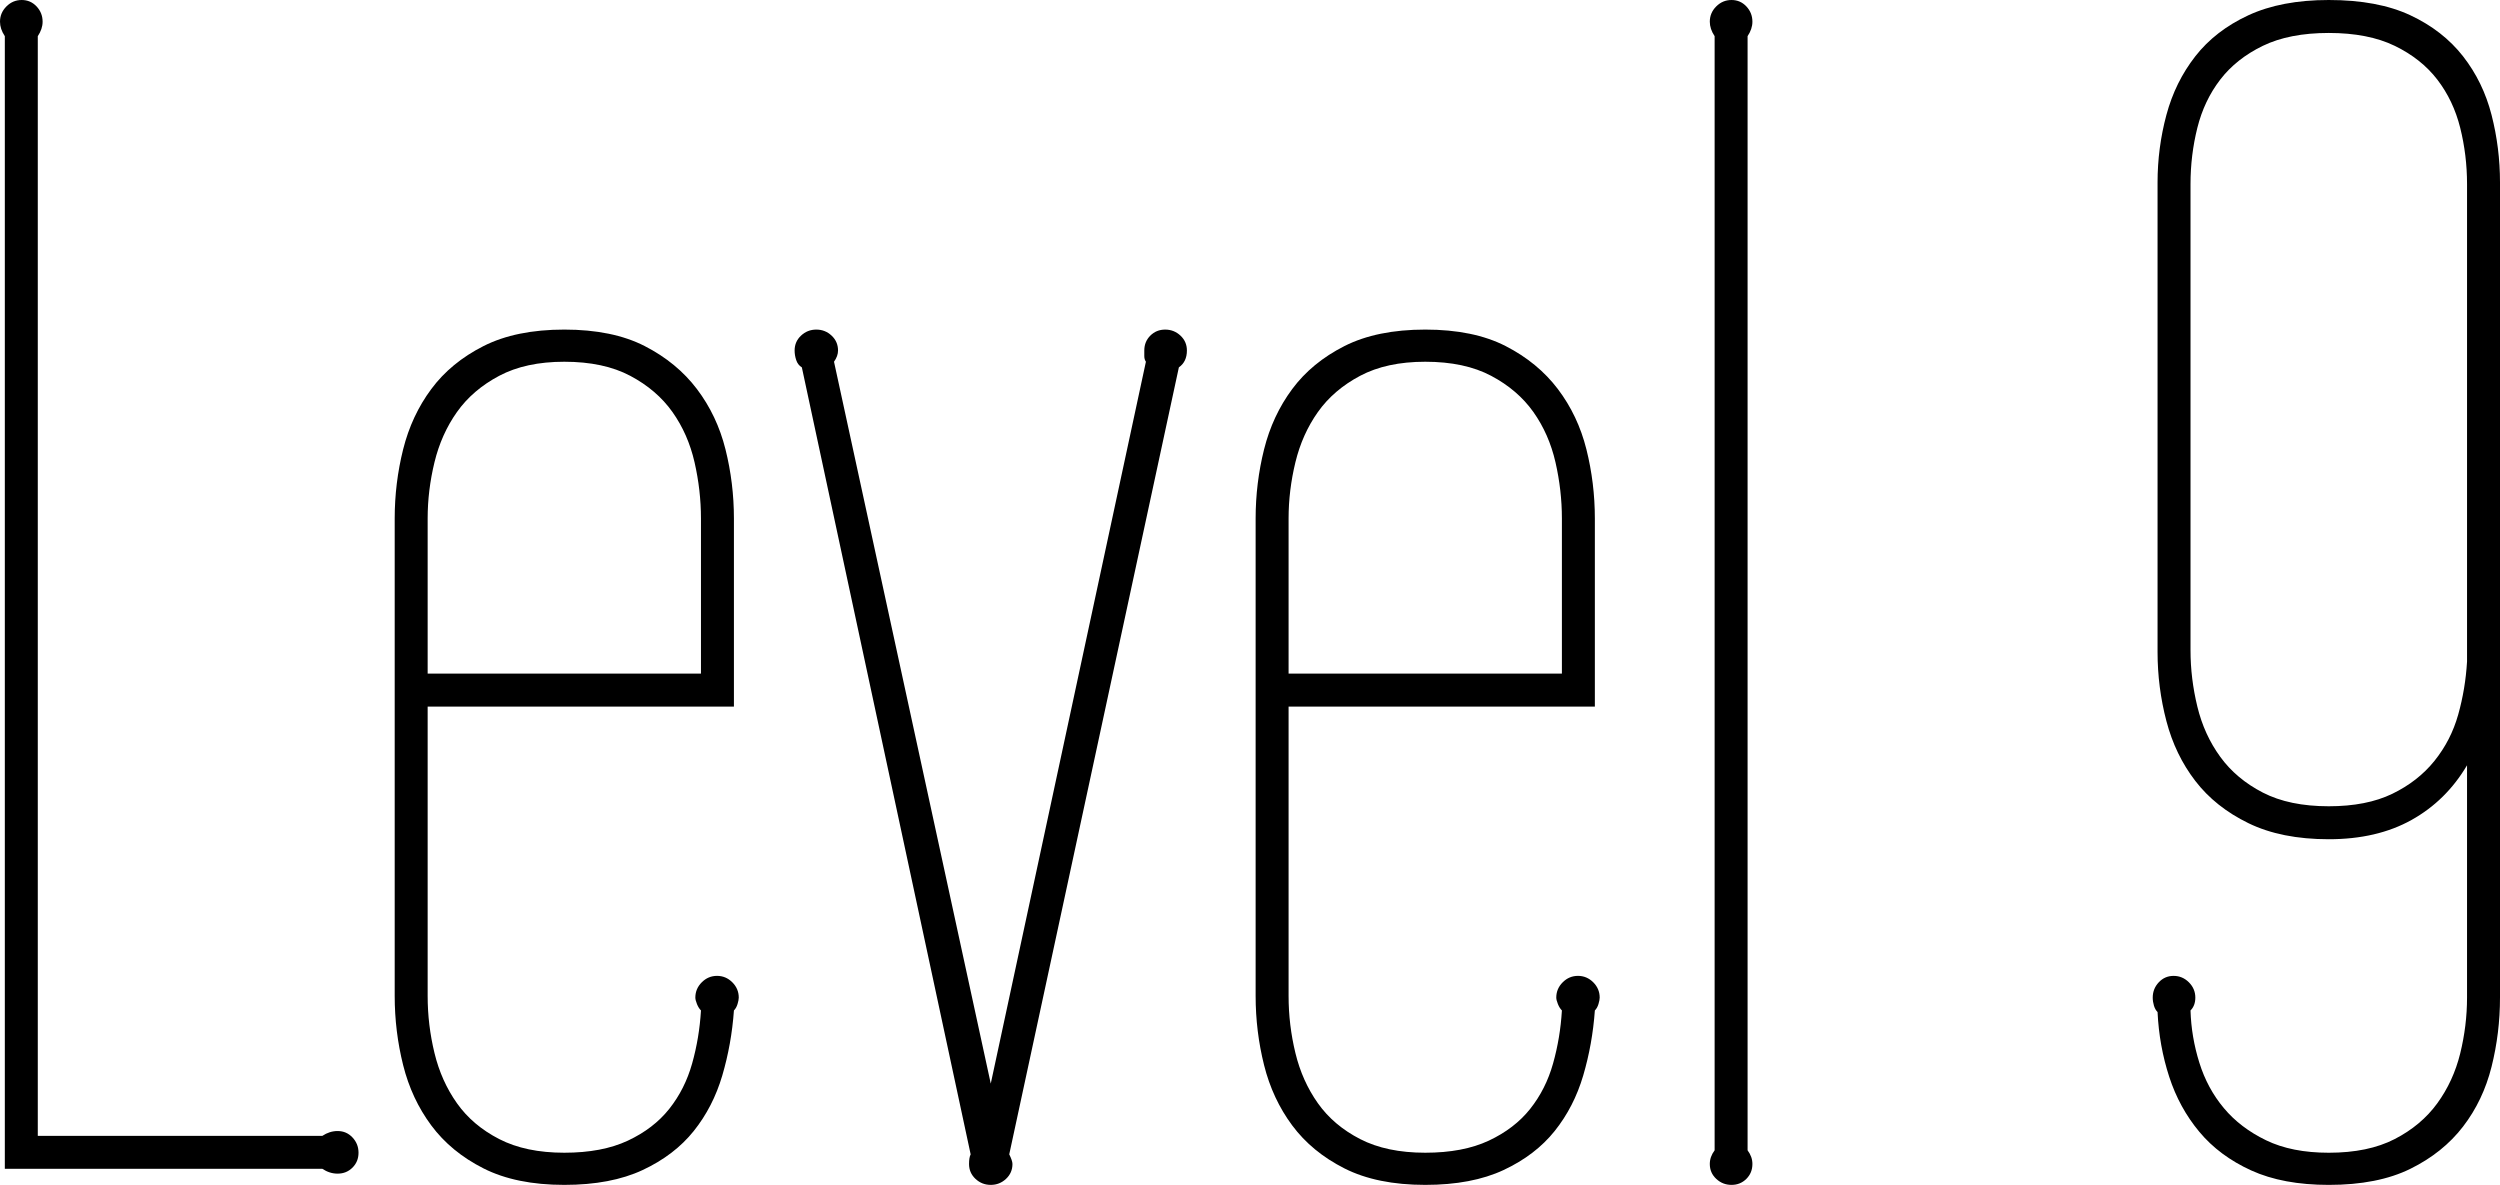
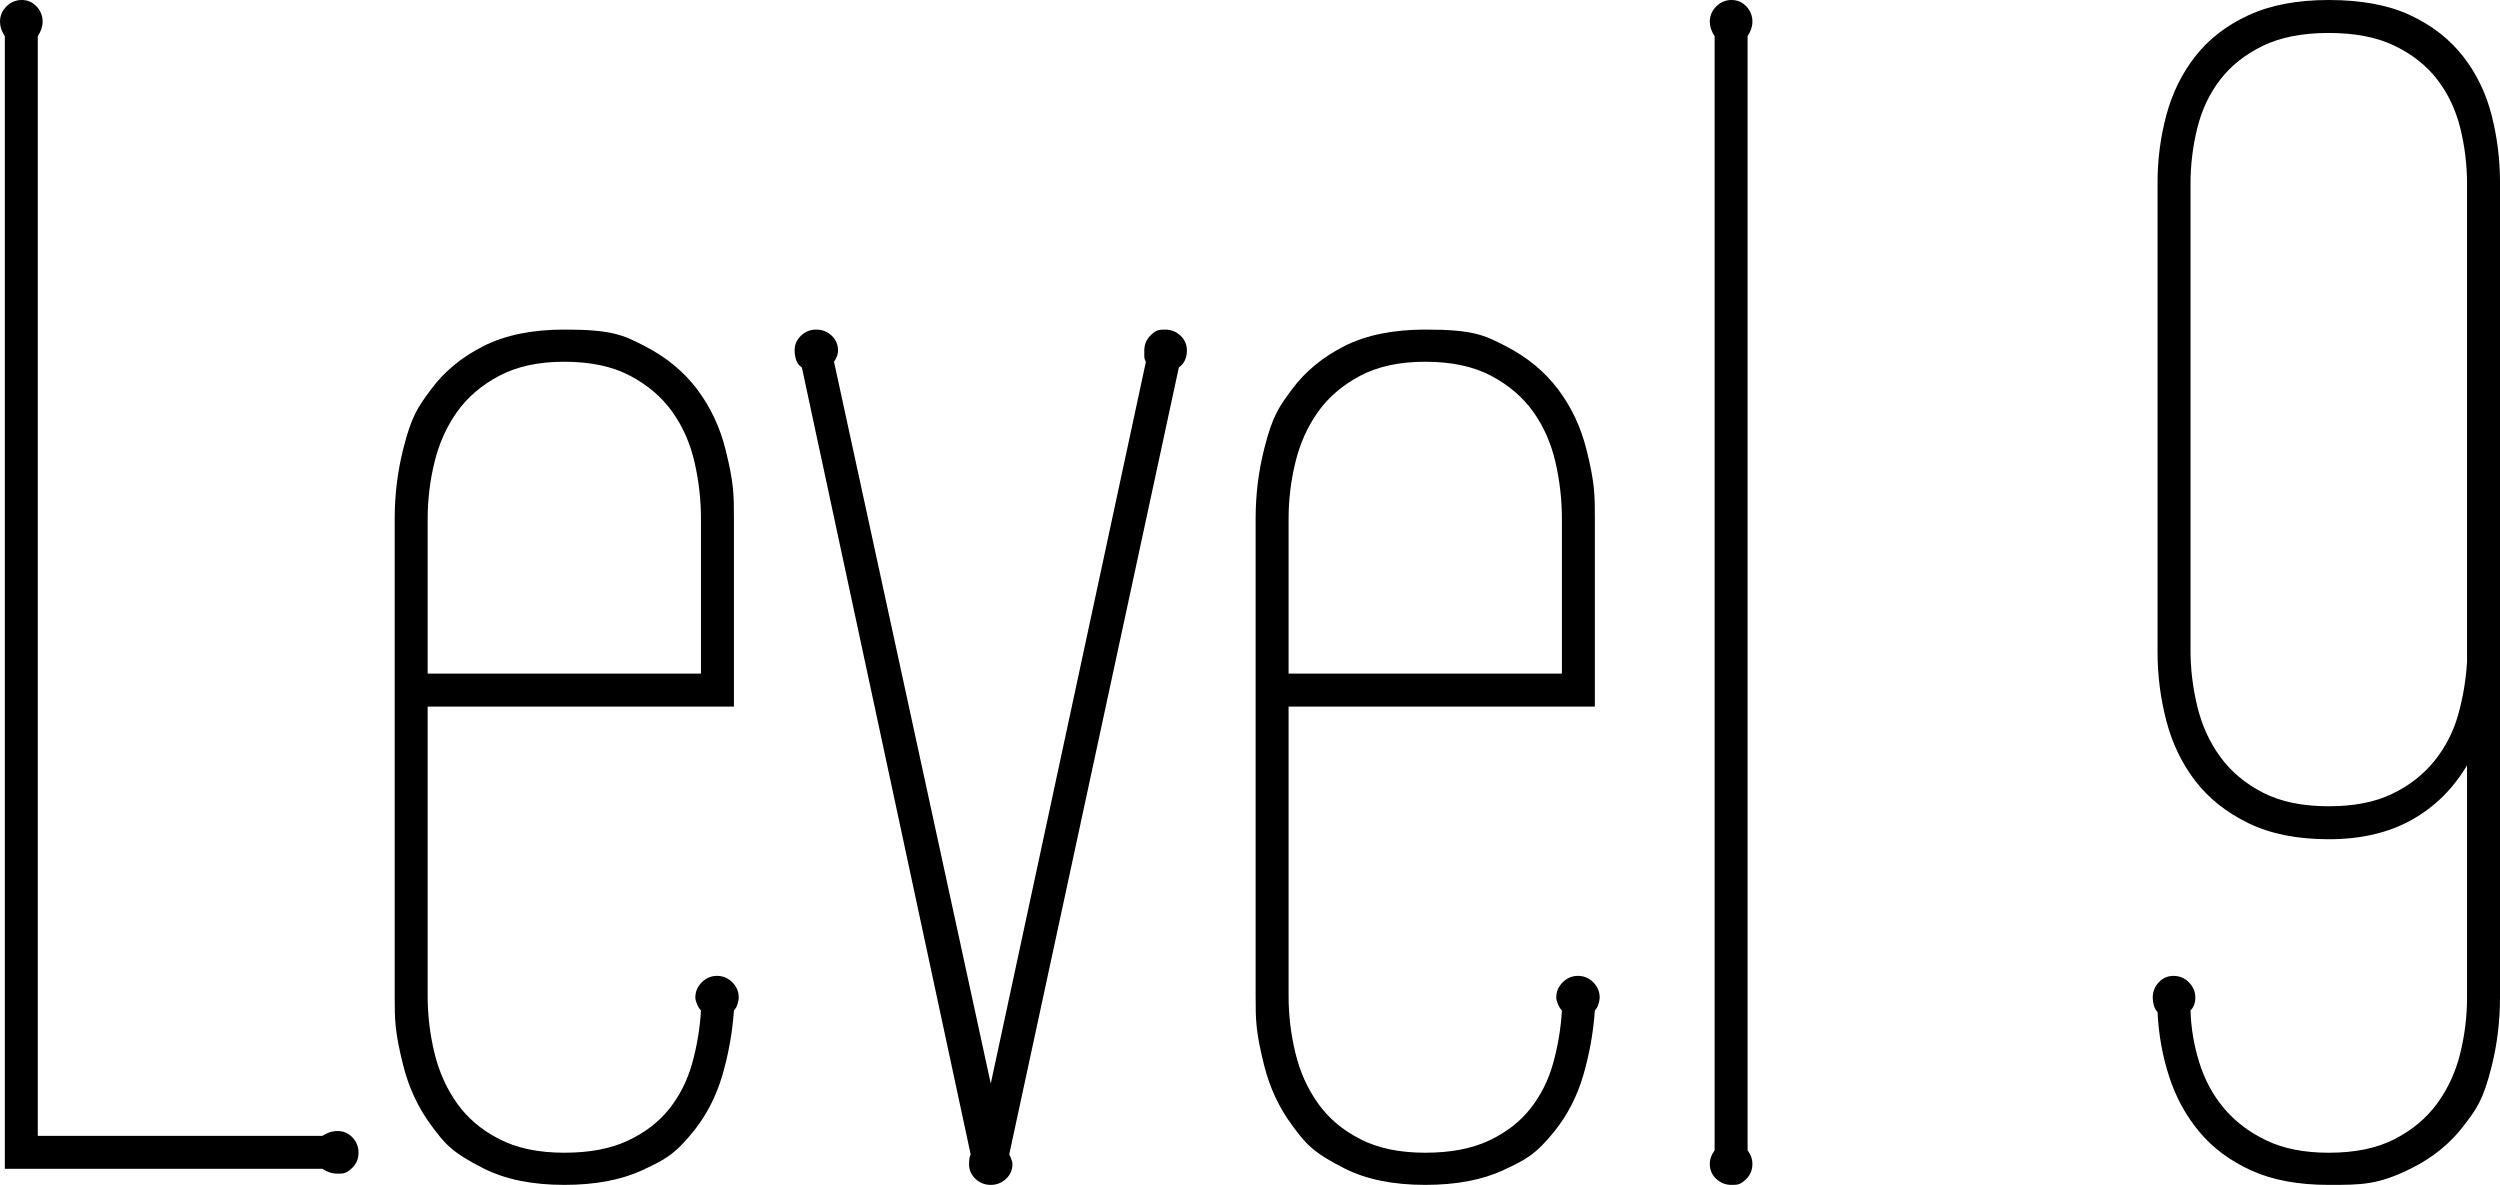
- <svg xmlns="http://www.w3.org/2000/svg" id="Layer_1" width="473.789" height="224.555" x="0" y="0" enable-background="new 0 0 473.789 224.555" version="1.0" viewBox="0 0 473.789 224.555" xml:space="preserve">
-   <g>
-     <path d="M61.09,215.262c0.914-0.609,1.878-0.914,2.895-0.914c1.116,0,2.057,0.407,2.818,1.219c0.762,0.814,1.143,1.778,1.143,2.895 c0,1.119-0.381,2.057-1.143,2.818s-1.702,1.143-2.818,1.143c-1.017,0-1.98-0.305-2.895-0.914H0.914V6.855 C0.305,5.941,0,5.027,0,4.113c0-1.116,0.405-2.081,1.219-2.895C2.03,0.407,2.995,0,4.113,0C5.229,0,6.17,0.407,6.932,1.219 c0.762,0.814,1.143,1.778,1.143,2.895c0,0.914-0.305,1.828-0.914,2.742v208.406H61.09z" />
-     <path d="M139.09,133.91H81.047v54.844c0,3.656,0.431,7.263,1.295,10.816c0.862,3.557,2.285,6.729,4.266,9.521 c1.98,2.795,4.646,5.054,7.998,6.779c3.352,1.729,7.465,2.59,12.34,2.59c4.772,0,8.784-0.762,12.035-2.285 c3.249-1.523,5.865-3.527,7.846-6.018c1.98-2.487,3.428-5.355,4.342-8.607c0.914-3.249,1.471-6.601,1.676-10.055 c-0.305-0.305-0.56-0.709-0.762-1.219c-0.205-0.507-0.305-0.914-0.305-1.219c0-1.116,0.404-2.08,1.219-2.895 c0.812-0.812,1.775-1.219,2.895-1.219c1.116,0,2.08,0.407,2.895,1.219c0.812,0.814,1.219,1.778,1.219,2.895 c0,0.305-0.076,0.712-0.229,1.219c-0.152,0.51-0.381,0.914-0.686,1.219c-0.305,4.266-1.043,8.379-2.209,12.34 c-1.169,3.961-2.971,7.465-5.408,10.512s-5.663,5.511-9.674,7.389c-4.013,1.878-8.964,2.818-14.854,2.818 c-6.094,0-11.197-1.043-15.311-3.123s-7.415-4.799-9.902-8.15c-2.49-3.352-4.266-7.16-5.332-11.426s-1.6-8.631-1.6-13.102V98.262 c0-4.468,0.533-8.836,1.6-13.102s2.842-8.074,5.332-11.426c2.487-3.352,5.789-6.067,9.902-8.15 c4.113-2.081,9.217-3.123,15.311-3.123s11.171,1.042,15.234,3.123c4.061,2.083,7.362,4.799,9.902,8.15 c2.537,3.352,4.342,7.16,5.408,11.426s1.6,8.634,1.6,13.102V133.91z M132.844,127.664V98.262c0-3.554-0.407-7.107-1.219-10.664 c-0.814-3.554-2.209-6.727-4.189-9.521c-1.98-2.792-4.646-5.077-7.998-6.855c-3.352-1.776-7.517-2.666-12.492-2.666 c-4.875,0-8.988,0.89-12.34,2.666c-3.352,1.778-6.018,4.063-7.998,6.855c-1.98,2.795-3.404,5.968-4.266,9.521 c-0.864,3.557-1.295,7.11-1.295,10.664v29.402H132.844z" />
-     <path d="M191.268,218.766c0.404,0.814,0.609,1.424,0.609,1.828c0,1.116-0.407,2.057-1.219,2.818 c-0.814,0.762-1.778,1.143-2.895,1.143c-1.119,0-2.083-0.381-2.895-1.143c-0.814-0.762-1.219-1.702-1.219-2.818 c0-0.812,0.1-1.421,0.305-1.828L151.963,69.621c-0.51-0.305-0.864-0.762-1.066-1.371c-0.205-0.609-0.305-1.219-0.305-1.828 c0-1.116,0.404-2.057,1.219-2.818c0.812-0.762,1.775-1.143,2.895-1.143c1.116,0,2.08,0.381,2.895,1.143 c0.812,0.762,1.219,1.702,1.219,2.818c0,0.712-0.255,1.423-0.762,2.133l29.707,136.805l29.402-136.805 c-0.205-0.305-0.305-0.659-0.305-1.066c0-0.405,0-0.762,0-1.066c0-1.116,0.381-2.057,1.143-2.818s1.699-1.143,2.818-1.143 c1.116,0,2.08,0.381,2.895,1.143c0.812,0.762,1.219,1.702,1.219,2.818c0,1.423-0.51,2.49-1.523,3.199L191.268,218.766z" />
-     <path d="M302.25,133.91h-58.043v54.844c0,3.656,0.431,7.263,1.295,10.816c0.861,3.557,2.285,6.729,4.266,9.521 c1.98,2.795,4.646,5.054,7.998,6.779c3.352,1.729,7.465,2.59,12.34,2.59c4.772,0,8.783-0.762,12.035-2.285 c3.249-1.523,5.865-3.527,7.846-6.018c1.98-2.487,3.428-5.355,4.342-8.607c0.914-3.249,1.471-6.601,1.676-10.055 c-0.305-0.305-0.56-0.709-0.762-1.219c-0.205-0.507-0.305-0.914-0.305-1.219c0-1.116,0.404-2.08,1.219-2.895 c0.812-0.812,1.775-1.219,2.895-1.219c1.116,0,2.08,0.407,2.895,1.219c0.812,0.814,1.219,1.778,1.219,2.895 c0,0.305-0.076,0.712-0.229,1.219c-0.152,0.51-0.381,0.914-0.686,1.219c-0.305,4.266-1.043,8.379-2.209,12.34 c-1.169,3.961-2.971,7.465-5.408,10.512s-5.663,5.511-9.674,7.389c-4.014,1.878-8.965,2.818-14.854,2.818 c-6.094,0-11.197-1.043-15.311-3.123s-7.415-4.799-9.902-8.15c-2.49-3.352-4.266-7.16-5.332-11.426s-1.6-8.631-1.6-13.102V98.262 c0-4.468,0.533-8.836,1.6-13.102s2.842-8.074,5.332-11.426c2.487-3.352,5.789-6.067,9.902-8.15 c4.113-2.081,9.217-3.123,15.311-3.123s11.171,1.042,15.234,3.123c4.061,2.083,7.362,4.799,9.902,8.15 c2.537,3.352,4.342,7.16,5.408,11.426s1.6,8.634,1.6,13.102V133.91z M296.004,127.664V98.262c0-3.554-0.407-7.107-1.219-10.664 c-0.814-3.554-2.209-6.727-4.189-9.521c-1.98-2.792-4.646-5.077-7.998-6.855c-3.352-1.776-7.518-2.666-12.492-2.666 c-4.875,0-8.988,0.89-12.34,2.666c-3.352,1.778-6.018,4.063-7.998,6.855c-1.98,2.795-3.404,5.968-4.266,9.521 c-0.864,3.557-1.295,7.11-1.295,10.664v29.402H296.004z" />
-     <path d="M331.195,218.004c0.609,0.814,0.914,1.676,0.914,2.59c0,1.116-0.381,2.057-1.143,2.818s-1.702,1.143-2.818,1.143 c-1.119,0-2.083-0.381-2.895-1.143c-0.814-0.762-1.219-1.702-1.219-2.818c0-0.914,0.305-1.775,0.914-2.59V6.855 c-0.609-0.914-0.914-1.828-0.914-2.742c0-1.116,0.404-2.081,1.219-2.895C326.065,0.407,327.029,0,328.148,0 c1.116,0,2.057,0.407,2.818,1.219c0.762,0.814,1.143,1.778,1.143,2.895c0,0.914-0.305,1.828-0.914,2.742V218.004z" />
-     <path d="M473.789,189.059c0,4.471-0.533,8.836-1.6,13.102s-2.871,8.051-5.408,11.35c-2.54,3.302-5.865,5.968-9.979,7.998 s-9.27,3.047-15.463,3.047c-5.789,0-10.69-0.914-14.701-2.742c-4.014-1.828-7.289-4.266-9.826-7.312 c-2.54-3.047-4.444-6.524-5.713-10.436c-1.271-3.908-2.007-7.998-2.209-12.264c-0.305-0.305-0.533-0.709-0.686-1.219 c-0.152-0.507-0.229-1.014-0.229-1.523c0-1.116,0.381-2.08,1.143-2.895c0.762-0.812,1.699-1.219,2.818-1.219 c1.116,0,2.08,0.407,2.895,1.219c0.812,0.814,1.219,1.778,1.219,2.895c0,1.017-0.305,1.828-0.914,2.438 c0.1,3.352,0.659,6.653,1.676,9.902c1.014,3.252,2.563,6.12,4.646,8.607c2.08,2.49,4.746,4.521,7.998,6.094 c3.249,1.576,7.21,2.361,11.883,2.361c4.975,0,9.141-0.861,12.492-2.59c3.352-1.726,6.041-3.984,8.074-6.779 c2.03-2.792,3.478-5.941,4.342-9.445c0.861-3.504,1.295-7.031,1.295-10.588v-44.027c-2.643,4.471-6.146,7.922-10.512,10.359 c-4.368,2.438-9.598,3.656-15.691,3.656c-5.994,0-11.071-1.014-15.234-3.047c-4.166-2.03-7.518-4.696-10.055-7.998 c-2.54-3.299-4.368-7.084-5.484-11.35c-1.119-4.266-1.676-8.631-1.676-13.102V34.582c0-4.366,0.557-8.631,1.676-12.797 c1.116-4.163,2.944-7.87,5.484-11.121c2.537-3.249,5.889-5.839,10.055-7.77C430.269,0.966,435.346,0,441.34,0 c6.193,0,11.35,0.966,15.463,2.895c4.113,1.931,7.438,4.521,9.979,7.77c2.537,3.251,4.342,6.958,5.408,11.121 c1.066,4.166,1.6,8.431,1.6,12.797v83.332v3.504V189.059z M415.137,123.246c0,3.557,0.431,7.11,1.295,10.664 c0.861,3.557,2.309,6.729,4.342,9.521c2.03,2.795,4.723,5.054,8.074,6.779c3.352,1.729,7.515,2.59,12.492,2.59 c4.772,0,8.783-0.785,12.035-2.361c3.249-1.573,5.915-3.656,7.998-6.246c2.08-2.59,3.58-5.508,4.494-8.76 c0.914-3.249,1.471-6.601,1.676-10.055V34.887c0-3.656-0.434-7.21-1.295-10.664c-0.864-3.452-2.312-6.499-4.342-9.141 c-2.033-2.64-4.723-4.772-8.074-6.398c-3.352-1.624-7.518-2.438-12.492-2.438c-4.978,0-9.141,0.814-12.492,2.438 c-3.352,1.626-6.044,3.759-8.074,6.398c-2.033,2.642-3.48,5.689-4.342,9.141c-0.864,3.454-1.295,7.008-1.295,10.664V123.246z" />
-   </g>
+ <svg xmlns="http://www.w3.org/2000/svg" width="473.789" height="224.555" version="1.0" xml:space="preserve">
+   <path d="M61.09 215.262q1.37-.914 2.895-.914 1.675 0 2.818 1.219a4.1 4.1 0 0 1 1.143 2.895q0 1.677-1.143 2.818c-1.143 1.141-1.702 1.143-2.818 1.143q-1.524 0-2.895-.914H.914V6.855Q0 5.484 0 4.113q-.001-1.674 1.219-2.895Q2.436.001 4.113 0q1.675 0 2.819 1.219a4.1 4.1 0 0 1 1.143 2.895q0 1.371-.914 2.742v208.406zM139.09 133.91H81.047v54.844q0 5.485 1.295 10.816 1.294 5.334 4.266 9.521 2.97 4.192 7.998 6.779 5.028 2.592 12.34 2.59 7.158 0 12.035-2.285 4.874-2.283 7.846-6.018 2.97-3.73 4.342-8.607a47.4 47.4 0 0 0 1.676-10.055q-.458-.456-.762-1.219-.306-.761-.305-1.219-.002-1.673 1.219-2.895 1.217-1.219 2.895-1.219 1.673 0 2.895 1.219 1.219 1.22 1.219 2.895 0 .458-.229 1.219-.228.763-.686 1.219a58.3 58.3 0 0 1-2.209 12.34q-1.753 5.942-5.408 10.512c-3.655 4.57-5.663 5.511-9.674 7.389q-6.02 2.817-14.854 2.818-9.14-.002-15.311-3.123c-6.171-3.121-7.415-4.799-9.902-8.15q-3.734-5.028-5.332-11.426c-1.598-6.398-1.6-8.631-1.6-13.102V98.262q0-6.702 1.6-13.102c1.6-6.4 2.842-8.074 5.332-11.426q3.731-5.027 9.902-8.15 6.17-3.122 15.311-3.123c9.141-.001 11.171 1.042 15.234 3.123q6.092 3.124 9.902 8.15 3.807 5.027 5.408 11.426c1.601 6.399 1.6 8.634 1.6 13.102zm-6.246-6.246V98.262a47.8 47.8 0 0 0-1.219-10.664q-1.22-5.33-4.189-9.521-2.97-4.188-7.998-6.855-5.029-2.665-12.492-2.666-7.312.001-12.34 2.666-5.028 2.667-7.998 6.855-2.972 4.192-4.266 9.521a45 45 0 0 0-1.295 10.664v29.402zM191.268 218.766q.607 1.222.609 1.828 0 1.675-1.219 2.818a4.1 4.1 0 0 1-2.895 1.143 4.09 4.09 0 0 1-2.895-1.143q-1.22-1.143-1.219-2.818-.001-1.218.305-1.828L151.963 69.621q-.764-.458-1.066-1.371a5.7 5.7 0 0 1-.305-1.828q-.002-1.675 1.219-2.818a4.08 4.08 0 0 1 2.895-1.143q1.673 0 2.895 1.143 1.219 1.144 1.219 2.818 0 1.068-.762 2.133l29.707 136.805 29.402-136.805a1.86 1.86 0 0 1-.305-1.066v-1.066q0-1.675 1.143-2.818c1.143-1.143 1.699-1.143 2.818-1.143q1.673 0 2.895 1.143 1.219 1.143 1.219 2.818-.002 2.135-1.523 3.199zM302.25 133.91h-58.043v54.844q0 5.485 1.295 10.816 1.293 5.334 4.266 9.521 2.97 4.192 7.998 6.779 5.028 2.592 12.34 2.59 7.157 0 12.035-2.285 4.874-2.283 7.846-6.018 2.97-3.73 4.342-8.607a47.4 47.4 0 0 0 1.676-10.055q-.458-.456-.762-1.219-.306-.761-.305-1.219-.002-1.673 1.219-2.895 1.216-1.219 2.895-1.219 1.673 0 2.895 1.219 1.218 1.22 1.219 2.895 0 .458-.229 1.219-.228.763-.686 1.219a58.3 58.3 0 0 1-2.209 12.34q-1.753 5.942-5.408 10.512c-3.655 4.57-5.663 5.511-9.674 7.389q-6.02 2.817-14.854 2.818-9.14-.002-15.311-3.123c-6.171-3.121-7.415-4.799-9.902-8.15q-3.734-5.028-5.332-11.426c-1.598-6.398-1.6-8.631-1.6-13.102V98.262q0-6.702 1.6-13.102c1.6-6.4 2.842-8.074 5.332-11.426q3.732-5.027 9.902-8.15 6.17-3.122 15.311-3.123c9.141-.001 11.171 1.042 15.234 3.123q6.092 3.124 9.902 8.15 3.807 5.027 5.408 11.426c1.601 6.399 1.6 8.634 1.6 13.102zm-6.246-6.246V98.262a47.8 47.8 0 0 0-1.219-10.664q-1.22-5.33-4.189-9.521-2.97-4.188-7.998-6.855-5.03-2.665-12.492-2.666-7.312.001-12.34 2.666-5.028 2.667-7.998 6.855-2.971 4.192-4.266 9.521a45 45 0 0 0-1.295 10.664v29.402zM331.195 218.004q.914 1.22.914 2.59 0 1.675-1.143 2.818c-1.143 1.143-1.702 1.143-2.818 1.143a4.09 4.09 0 0 1-2.895-1.143q-1.22-1.143-1.219-2.818 0-1.37.914-2.59V6.855q-.914-1.371-.914-2.742-.002-1.674 1.219-2.895Q326.47.001 328.148 0q1.675 0 2.818 1.219a4.1 4.1 0 0 1 1.143 2.895q0 1.371-.914 2.742zM473.789 189.059q0 6.705-1.6 13.102c-1.6 6.397-2.871 8.051-5.408 11.35q-3.809 4.953-9.979 7.998c-6.17 3.045-9.27 3.047-15.463 3.047q-8.684 0-14.701-2.742-6.02-2.742-9.826-7.312-3.81-4.57-5.713-10.436-1.906-5.863-2.209-12.264-.457-.456-.686-1.219a5.3 5.3 0 0 1-.229-1.523q0-1.673 1.143-2.895 1.141-1.219 2.818-1.219 1.673 0 2.895 1.219 1.219 1.22 1.219 2.895 0 1.524-.914 2.438.15 5.028 1.676 9.902 1.521 4.877 4.646 8.607 3.12 3.735 7.998 6.094 4.873 2.362 11.883 2.361 7.464.002 12.492-2.59 5.026-2.588 8.074-6.779 3.045-4.189 4.342-9.445a44.2 44.2 0 0 0 1.295-10.588v-44.027q-3.964 6.705-10.512 10.359-6.552 3.656-15.691 3.656-8.99.001-15.234-3.047-6.25-3.045-10.055-7.998-3.81-4.95-5.484-11.35a51.4 51.4 0 0 1-1.676-13.102V34.582q-.001-6.549 1.676-12.797 1.674-6.245 5.484-11.121 3.806-4.874 10.055-7.77Q432.35.001 441.34 0q9.291 0 15.463 2.895 6.168 2.897 9.979 7.77 3.807 4.876 5.408 11.121a51.4 51.4 0 0 1 1.6 12.797v154.476zm-58.652-65.813q0 5.334 1.295 10.664 1.292 5.334 4.342 9.521 3.046 4.192 8.074 6.779 5.027 2.592 12.492 2.59 7.158.002 12.035-2.361 4.874-2.36 7.998-6.246a24.4 24.4 0 0 0 4.494-8.76 47.4 47.4 0 0 0 1.676-10.055V34.887q-.002-5.483-1.295-10.664-1.297-5.178-4.342-9.141-3.048-3.96-8.074-6.398-5.03-2.437-12.492-2.438-7.466.001-12.492 2.438-5.028 2.44-8.074 6.398-3.05 3.963-4.342 9.141a43.8 43.8 0 0 0-1.295 10.664z" />
</svg>
